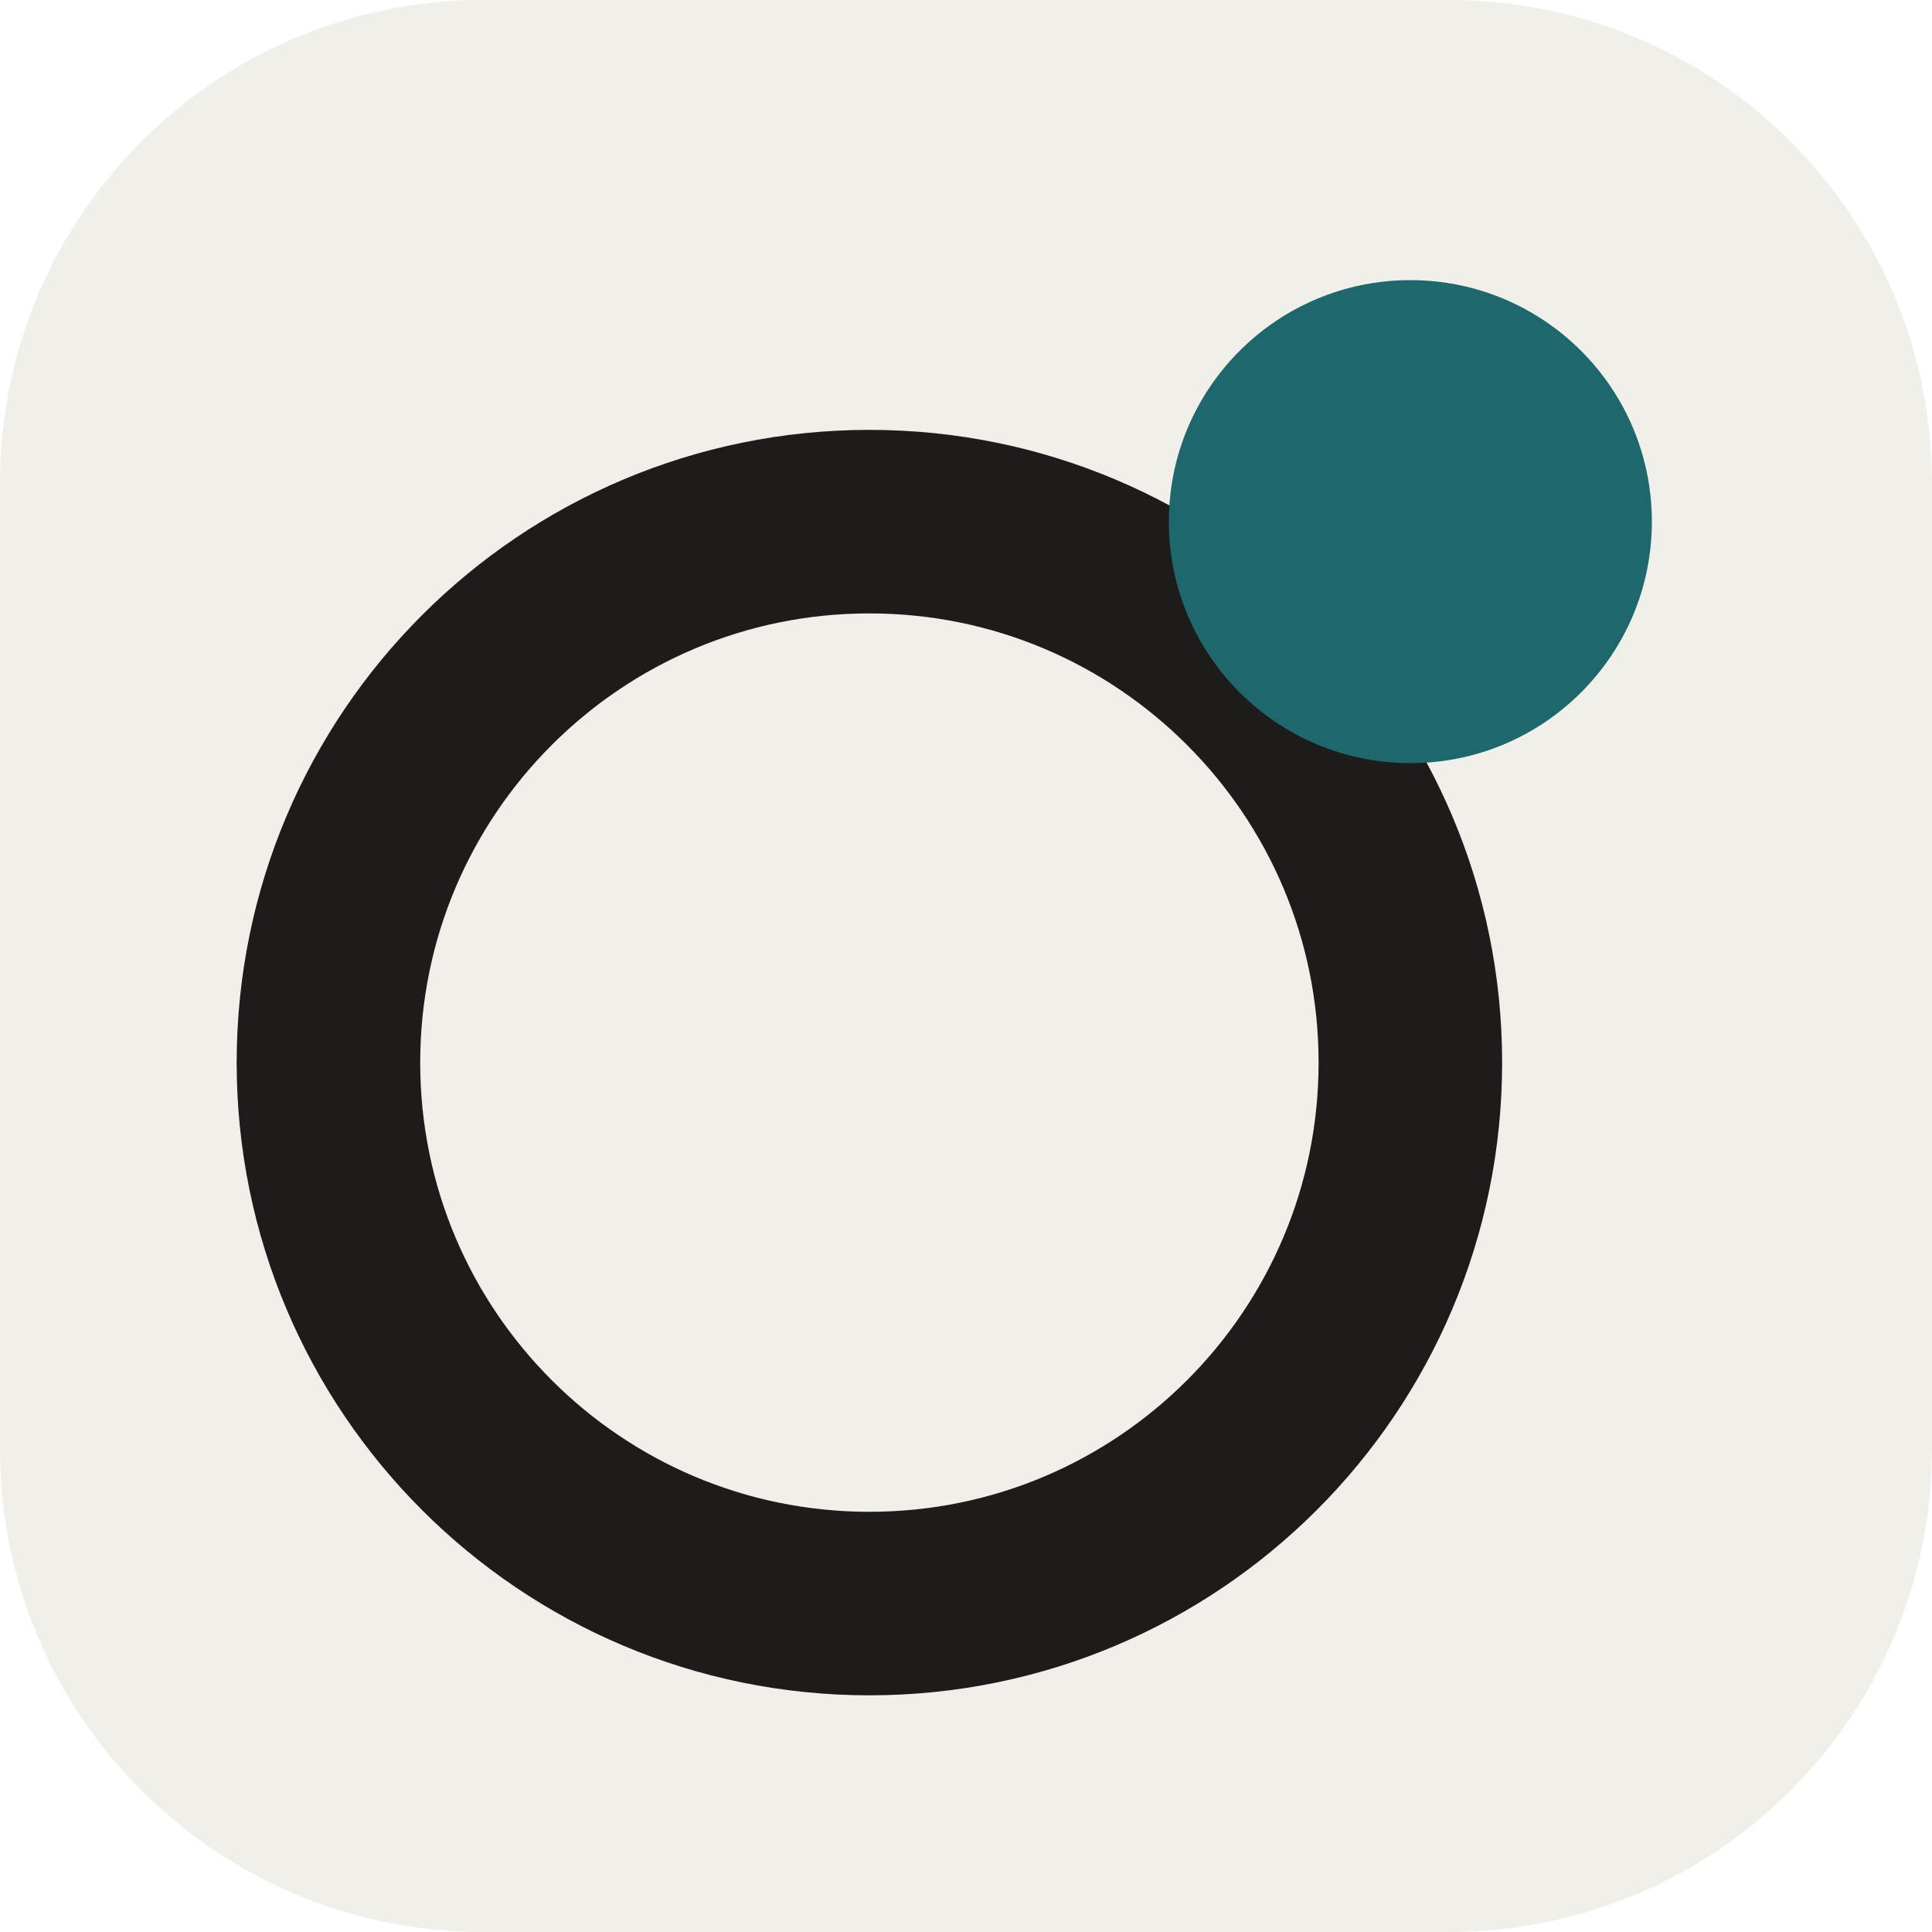
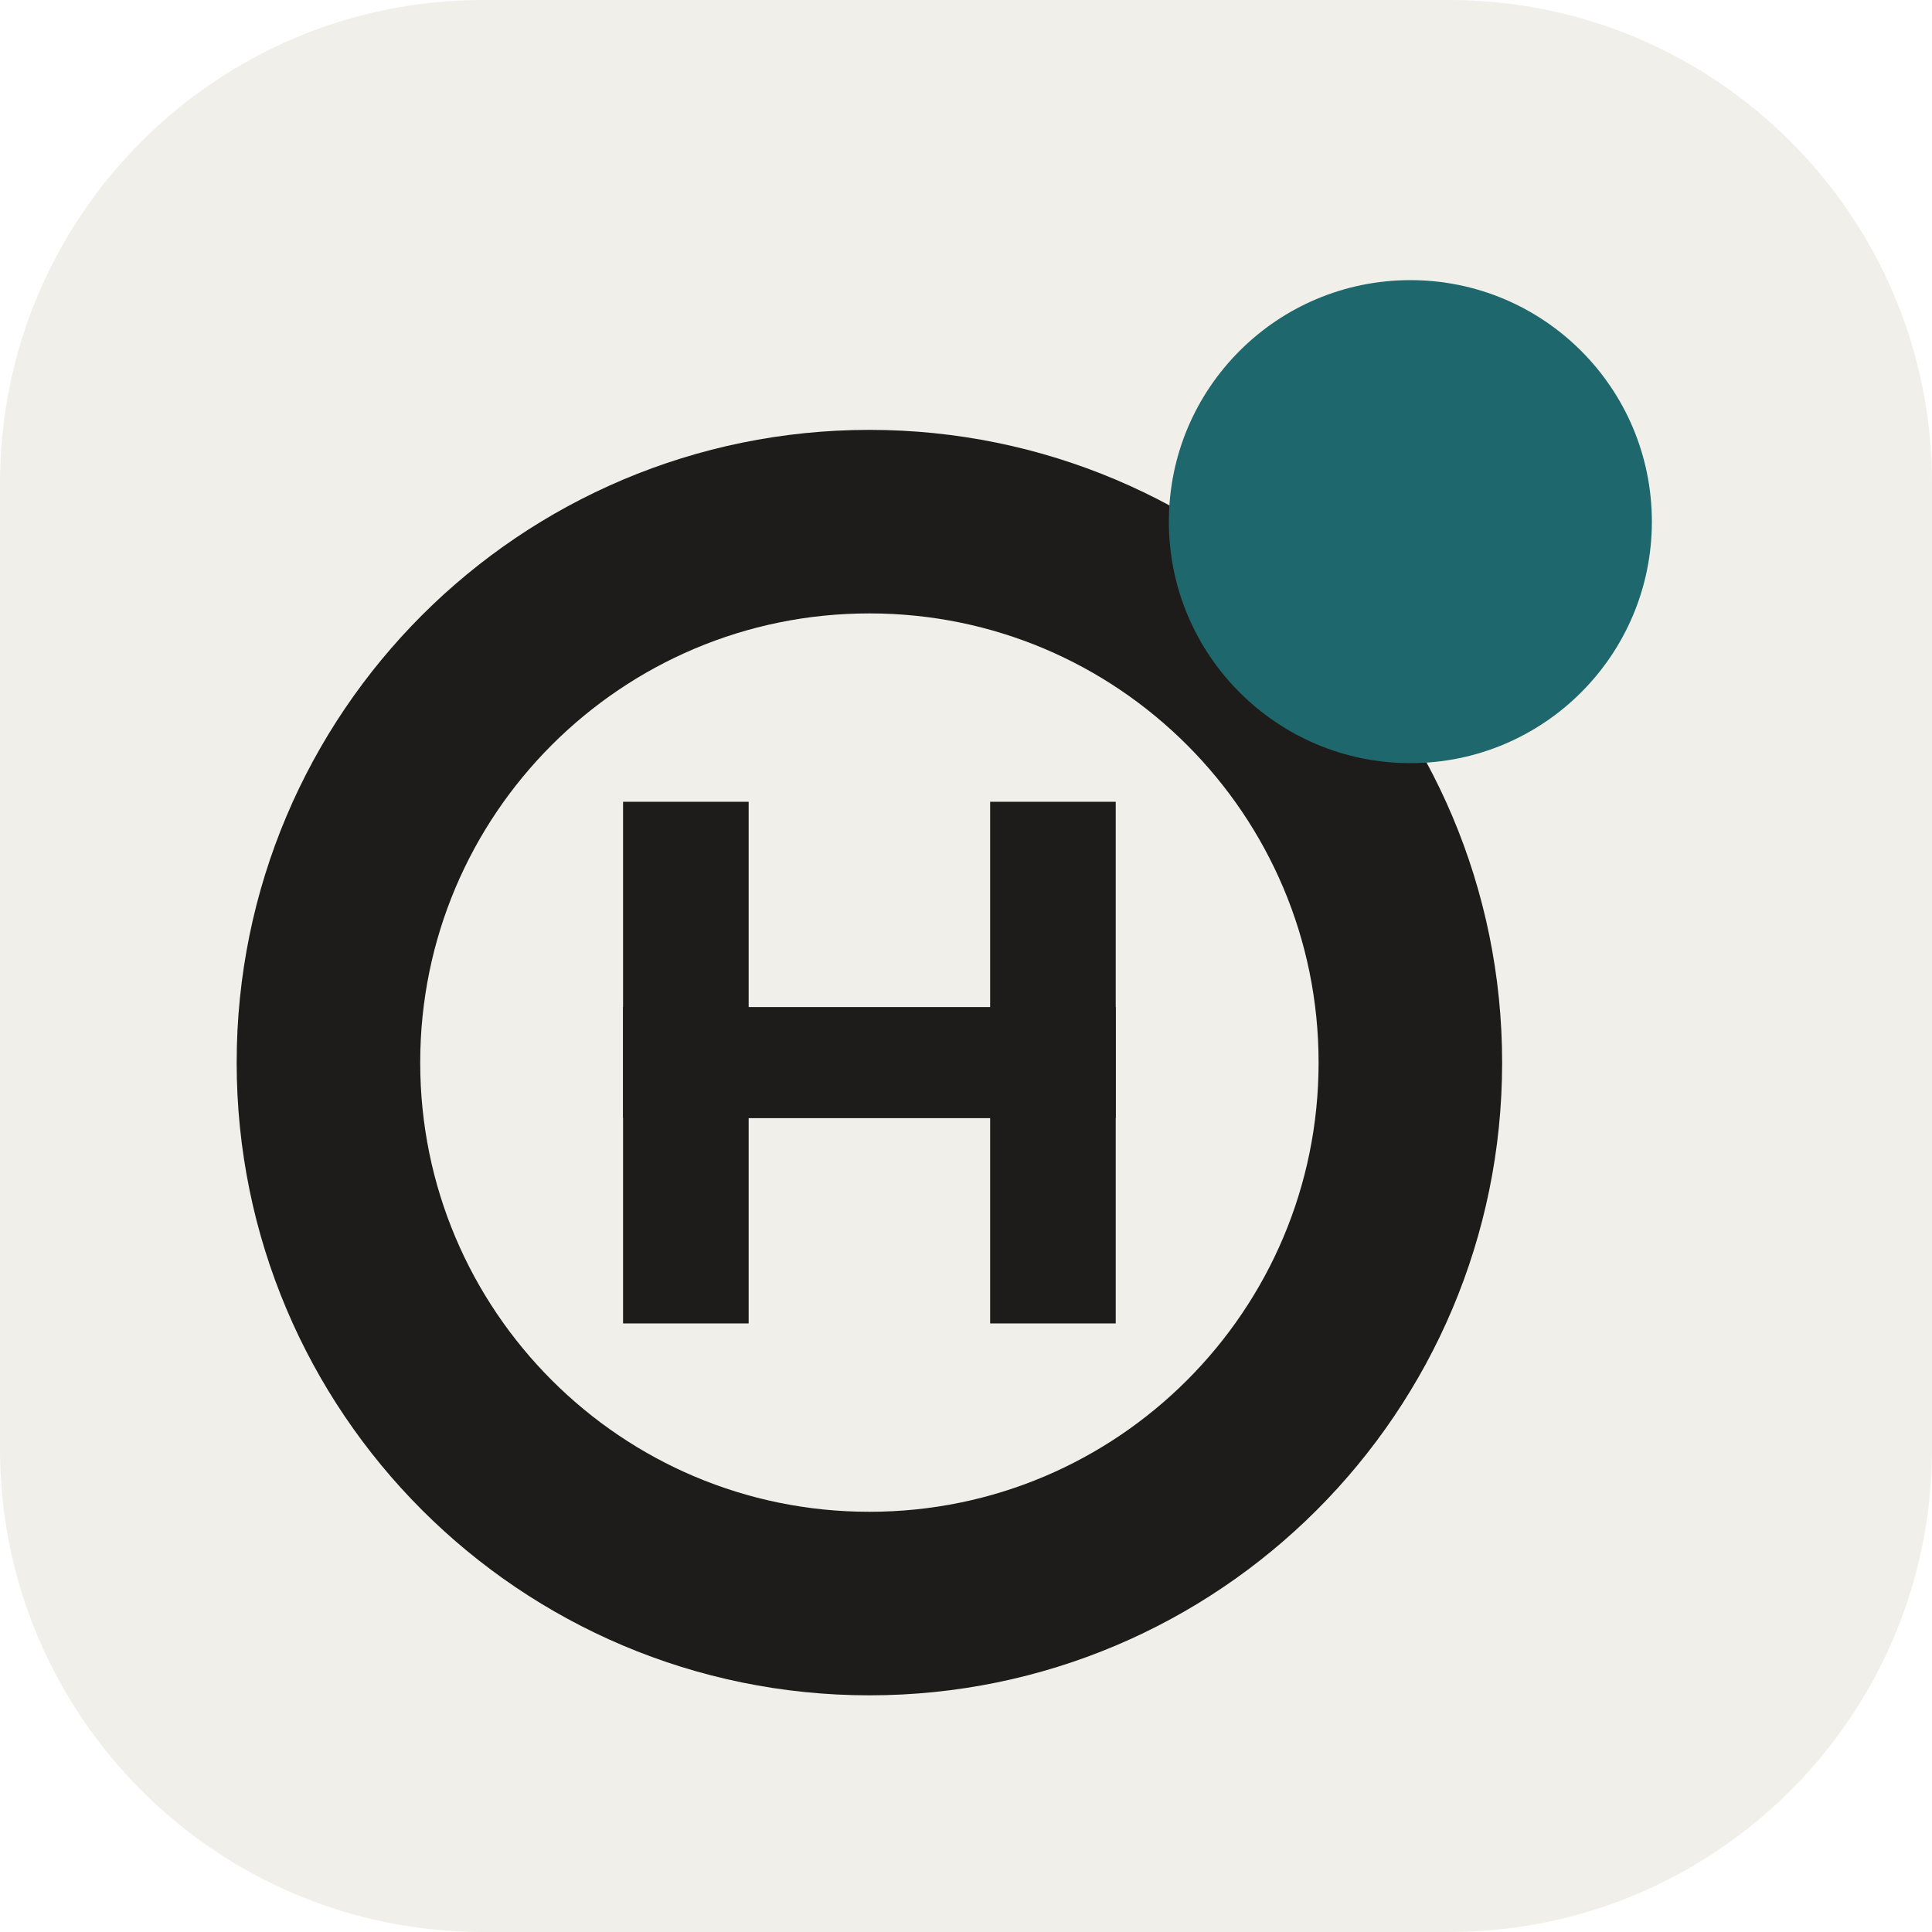
<svg xmlns="http://www.w3.org/2000/svg" viewBox="0 0 20 20">
  <rect width="20" height="20" rx="5" fill="#F1EFE9" />
  <circle cx="9" cy="11" r="5.6" fill="none" stroke="#1D1C1A" stroke-width="1.9" />
+   <path d="M7.1 8.3v5.4" stroke="#1D1C1A" stroke-width="1.3" stroke-linecap="butt" />
+   <path d="M10.9 8.3v5.4" stroke="#1D1C1A" stroke-width="1.3" stroke-linecap="butt" />
+   <path d="M6.45 11h5.1" stroke="#1D1C1A" stroke-width="1.15" stroke-linecap="butt" />
  <circle cx="14.6" cy="5.4" r="2.5" fill="#1E676C" />
</svg>
